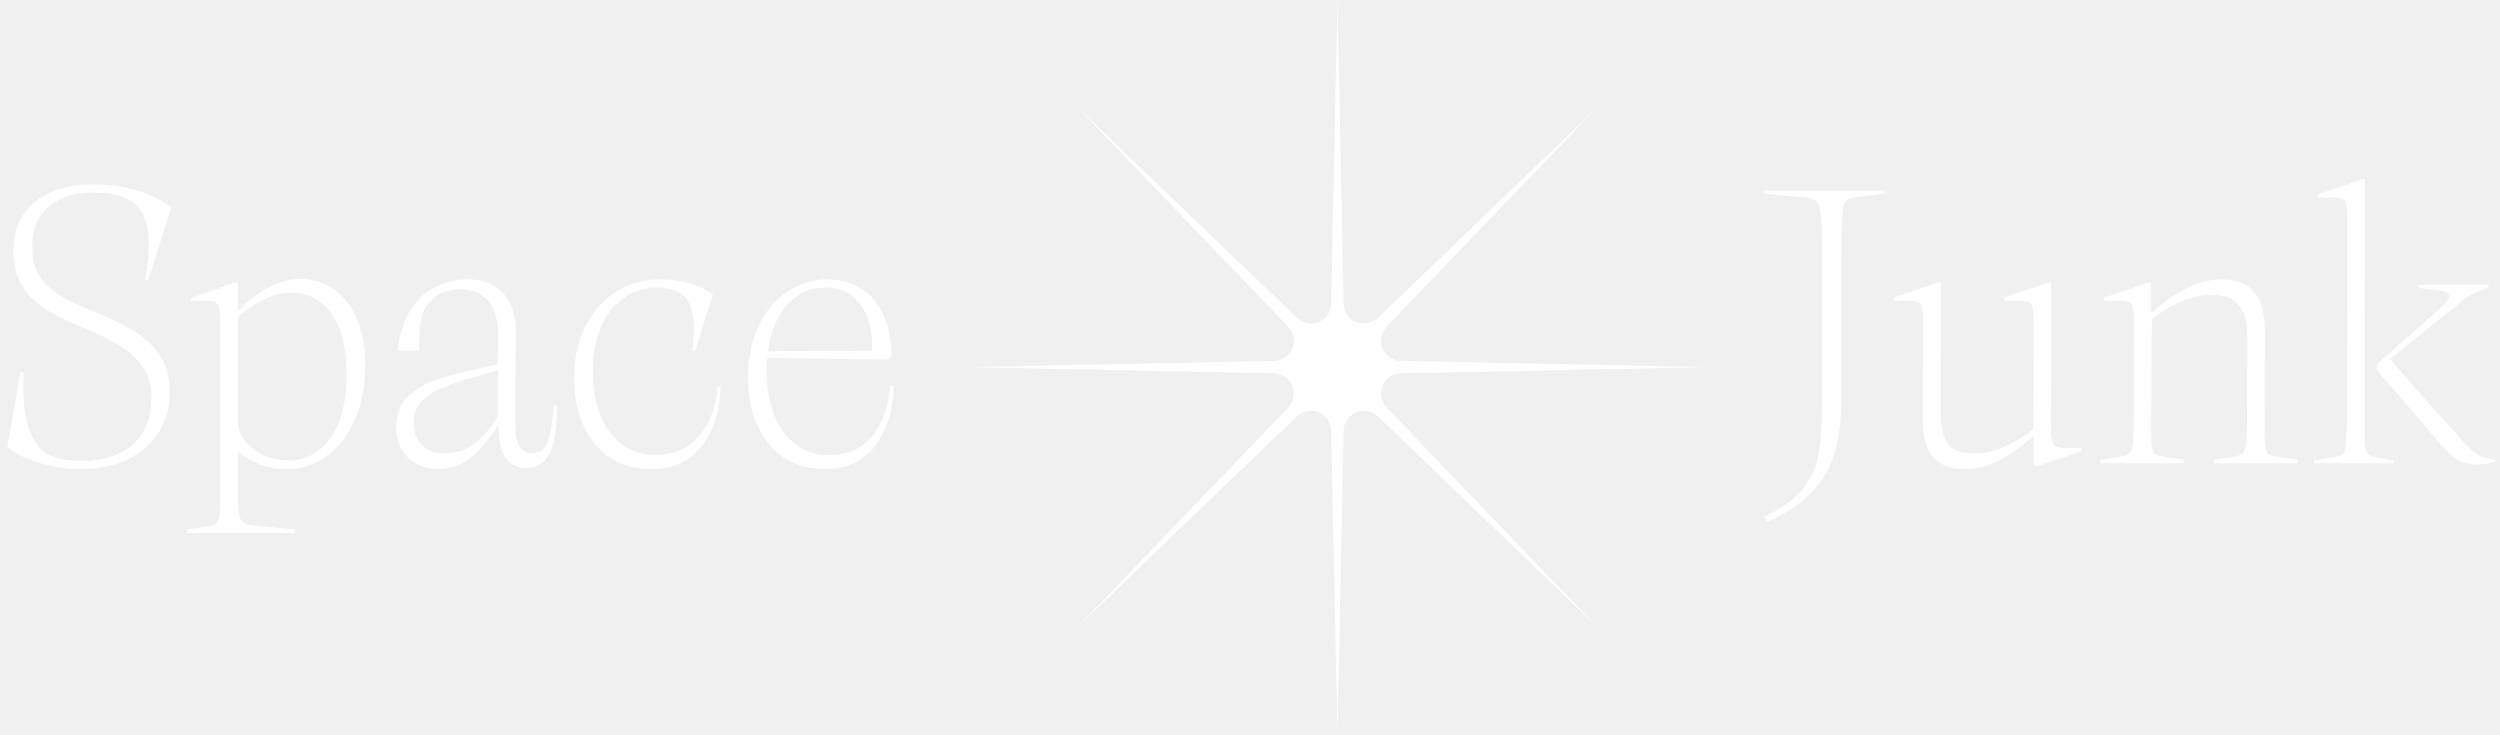
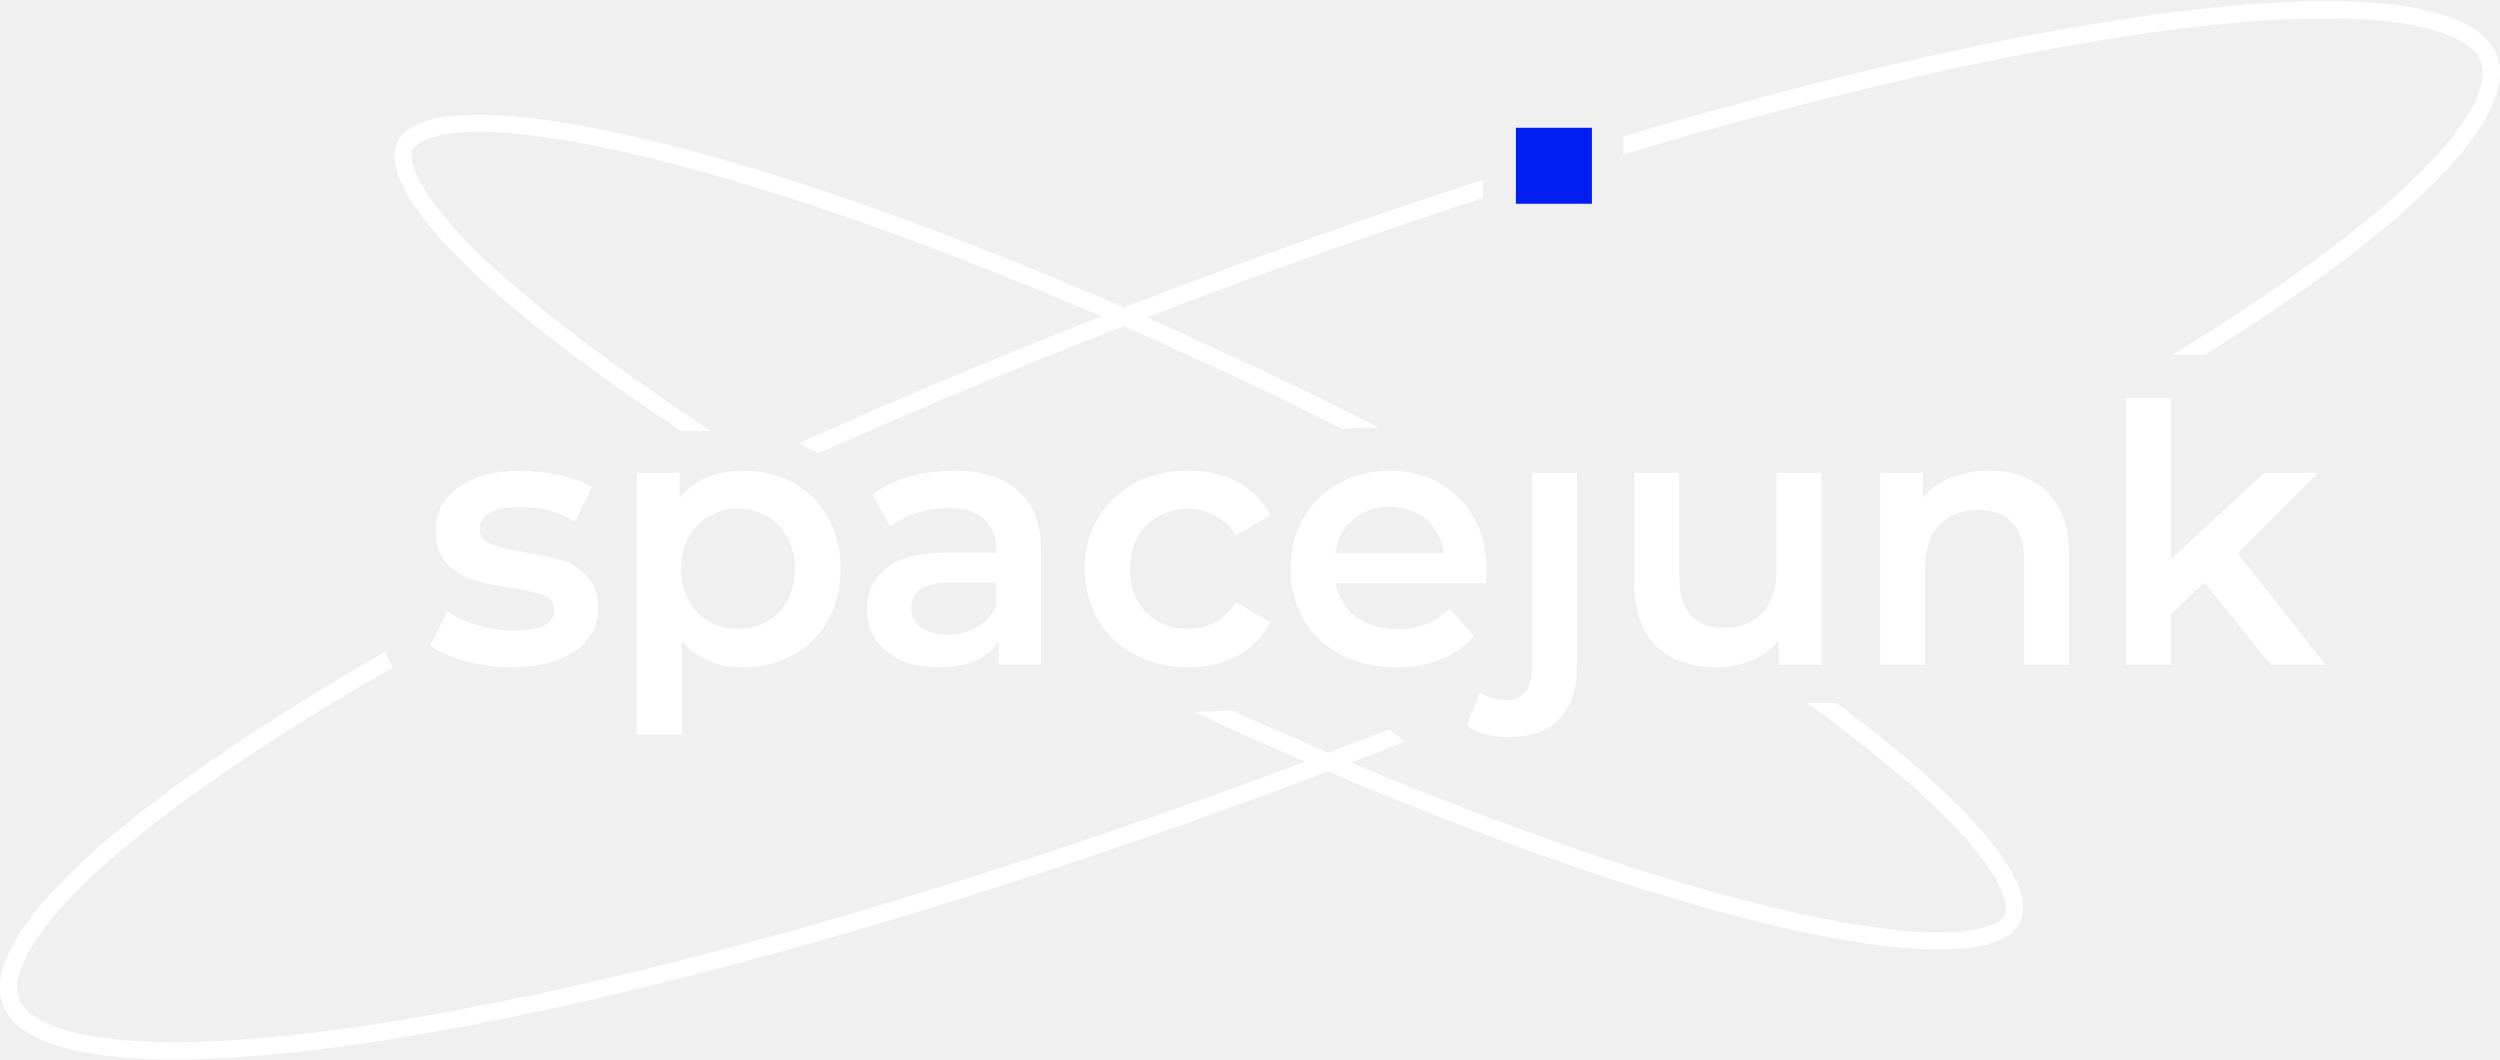
- <svg xmlns="http://www.w3.org/2000/svg" width="286" height="84" viewBox="0 0 286 84" fill="none">
-   <path d="M9.119 53.669C7.633 53.669 6.103 53.431 4.528 52.956C2.952 52.48 1.719 51.871 0.828 51.128L2.343 42.569L2.7 42.614C2.581 45.377 2.774 47.502 3.279 48.988C3.785 50.444 4.528 51.44 5.508 51.975C6.519 52.48 7.797 52.733 9.342 52.733C11.808 52.733 13.755 52.109 15.181 50.861C16.608 49.612 17.321 47.829 17.321 45.511C17.321 44.233 17.054 43.149 16.519 42.257C15.984 41.336 15.122 40.489 13.933 39.716C12.774 38.944 11.199 38.156 9.208 37.354C7.247 36.551 5.716 35.749 4.617 34.947C3.517 34.114 2.73 33.193 2.254 32.183C1.779 31.172 1.541 29.939 1.541 28.483C1.541 26.997 1.912 25.704 2.655 24.605C3.398 23.475 4.438 22.613 5.776 22.019C7.143 21.395 8.718 21.083 10.501 21.083C12.432 21.083 14.201 21.336 15.806 21.841C17.41 22.346 18.673 22.97 19.595 23.713L16.965 32.049L16.608 32.004C17.113 29.27 17.172 27.19 16.786 25.764C16.43 24.308 15.731 23.327 14.691 22.822C13.681 22.287 12.314 22.019 10.59 22.019C8.539 22.019 6.875 22.554 5.597 23.624C4.319 24.694 3.681 26.209 3.681 28.171C3.681 29.241 3.859 30.192 4.215 31.024C4.572 31.826 5.211 32.584 6.132 33.297C7.054 33.981 8.346 34.664 10.011 35.348C12.239 36.209 13.993 37.042 15.271 37.844C16.549 38.617 17.559 39.568 18.302 40.697C19.045 41.797 19.416 43.193 19.416 44.887C19.416 46.551 19.015 48.052 18.213 49.389C17.41 50.697 16.236 51.737 14.691 52.51C13.146 53.282 11.288 53.669 9.119 53.669Z" fill="white" />
-   <path d="M27.211 56.477C27.211 57.547 27.256 58.32 27.345 58.795C27.434 59.3 27.597 59.627 27.835 59.776C28.073 59.954 28.459 60.073 28.994 60.133L33.719 60.578V60.98H21.416V60.578L24.001 60.177C24.358 60.088 24.611 59.969 24.759 59.821C24.938 59.672 25.056 59.36 25.116 58.884C25.175 58.409 25.205 57.606 25.205 56.477V37.621C25.205 36.581 25.175 35.868 25.116 35.481C25.086 35.095 24.982 34.828 24.804 34.679C24.625 34.531 24.314 34.441 23.868 34.412H21.862V34.099L26.988 32.272L27.211 32.361V35.392H27.389C28.459 34.322 29.603 33.475 30.822 32.851C32.07 32.227 33.259 31.915 34.388 31.915C36.587 31.915 38.37 32.807 39.737 34.59C41.104 36.343 41.788 38.78 41.788 41.901C41.788 44.189 41.386 46.224 40.584 48.008C39.811 49.791 38.742 51.187 37.374 52.198C36.008 53.178 34.477 53.669 32.783 53.669C31.683 53.669 30.643 53.476 29.663 53.089C28.682 52.703 27.865 52.227 27.211 51.663V56.477ZM33.095 52.688C34.254 52.688 35.339 52.331 36.349 51.618C37.36 50.875 38.162 49.776 38.756 48.32C39.351 46.834 39.648 45.051 39.648 42.97C39.648 39.82 39.068 37.458 37.909 35.883C36.75 34.278 35.22 33.475 33.318 33.475C32.278 33.475 31.238 33.743 30.198 34.278C29.157 34.783 28.162 35.437 27.211 36.239V48.141C27.211 48.944 27.478 49.702 28.013 50.415C28.548 51.098 29.262 51.648 30.153 52.064C31.074 52.48 32.055 52.688 33.095 52.688Z" fill="white" />
-   <path d="M50.088 53.669C48.662 53.669 47.503 53.208 46.611 52.287C45.749 51.366 45.319 50.207 45.319 48.81C45.319 47.621 45.631 46.626 46.255 45.823C46.908 44.991 47.889 44.293 49.197 43.728C50.534 43.163 52.302 42.658 54.502 42.213L56.953 41.678V40.251C56.983 39.954 56.998 39.657 56.998 39.36C56.998 39.033 56.998 38.721 56.998 38.423C56.998 36.67 56.626 35.348 55.883 34.456C55.17 33.565 54.115 33.119 52.718 33.119C51.025 33.119 49.761 33.684 48.929 34.813C48.127 35.942 47.815 37.71 47.993 40.117H45.497C45.675 38.364 46.121 36.878 46.834 35.66C47.577 34.441 48.513 33.52 49.643 32.896C50.802 32.272 52.109 31.96 53.565 31.96C54.724 31.96 55.705 32.212 56.508 32.718C57.34 33.193 57.964 33.877 58.38 34.768C58.796 35.63 59.004 36.67 59.004 37.889C59.004 38.067 59.004 38.26 59.004 38.468C59.004 38.676 59.004 38.914 59.004 39.181C58.944 41.767 58.915 44.754 58.915 48.141C58.915 49.538 59.078 50.519 59.405 51.083C59.762 51.618 60.207 51.886 60.742 51.886C61.366 51.886 61.842 51.708 62.169 51.351C62.525 50.965 62.778 50.385 62.926 49.612C63.105 48.81 63.253 47.71 63.372 46.314H63.684C63.744 48.78 63.491 50.608 62.926 51.797C62.392 52.956 61.456 53.535 60.118 53.535C59.167 53.535 58.409 53.164 57.845 52.421C57.31 51.648 57.042 50.444 57.042 48.81H56.864C56.805 48.899 56.745 49.003 56.686 49.122C56.626 49.211 56.567 49.3 56.508 49.389C55.675 50.638 54.739 51.663 53.699 52.465C52.659 53.268 51.455 53.669 50.088 53.669ZM50.802 51.886C52.02 51.886 53.075 51.574 53.967 50.95C54.888 50.326 55.705 49.493 56.418 48.453C56.537 48.305 56.641 48.171 56.73 48.052C56.819 47.933 56.894 47.8 56.953 47.651C56.953 46.581 56.953 45.675 56.953 44.932C56.953 44.159 56.968 43.297 56.998 42.346L54.813 42.97C53.001 43.476 51.574 43.951 50.534 44.397C49.494 44.843 48.692 45.377 48.127 46.002C47.592 46.596 47.325 47.354 47.325 48.275C47.325 49.375 47.637 50.251 48.261 50.905C48.914 51.559 49.761 51.886 50.802 51.886Z" fill="white" />
-   <path d="M74.424 53.669C72.789 53.669 71.303 53.268 69.966 52.465C68.658 51.633 67.618 50.444 66.846 48.899C66.073 47.324 65.686 45.452 65.686 43.282C65.686 40.935 66.132 38.914 67.024 37.22C67.945 35.496 69.134 34.189 70.59 33.297C72.076 32.406 73.681 31.96 75.404 31.96C76.593 31.96 77.693 32.094 78.703 32.361C79.713 32.629 80.664 33.074 81.556 33.698L79.505 40.162H79.193C79.461 38.26 79.461 36.789 79.193 35.749C78.956 34.679 78.495 33.936 77.811 33.52C77.158 33.104 76.251 32.896 75.092 32.896C73.725 32.896 72.492 33.282 71.392 34.055C70.293 34.798 69.416 35.898 68.762 37.354C68.138 38.81 67.826 40.548 67.826 42.569C67.826 45.392 68.465 47.681 69.743 49.434C71.021 51.158 72.774 52.02 75.003 52.02C77.054 52.02 78.688 51.336 79.907 49.969C81.155 48.572 81.898 46.626 82.135 44.129H82.447C82.358 47.101 81.615 49.434 80.219 51.128C78.822 52.822 76.89 53.669 74.424 53.669Z" fill="white" />
-   <path d="M94.273 53.669C92.698 53.669 91.257 53.282 89.949 52.51C88.642 51.737 87.587 50.563 86.784 48.988C85.982 47.413 85.581 45.496 85.581 43.238C85.581 40.89 85.997 38.869 86.829 37.175C87.691 35.452 88.805 34.159 90.172 33.297C91.539 32.406 92.981 31.96 94.496 31.96C95.952 31.96 97.245 32.287 98.374 32.941C99.504 33.594 100.38 34.59 101.004 35.927C101.658 37.235 101.985 38.854 101.985 40.786L101.628 41.143L87.453 40.92L87.408 40.207L99.712 40.117C99.831 39.374 99.771 38.438 99.533 37.309C99.296 36.15 98.761 35.125 97.929 34.233C97.097 33.342 95.908 32.896 94.362 32.896C93.085 32.896 91.94 33.282 90.93 34.055C89.92 34.798 89.132 35.898 88.567 37.354C88.003 38.81 87.72 40.519 87.72 42.48C87.72 45.392 88.374 47.725 89.682 49.479C90.989 51.202 92.728 52.064 94.897 52.064C96.948 52.064 98.553 51.366 99.712 49.969C100.9 48.572 101.614 46.626 101.851 44.129H102.253C102.163 47.101 101.42 49.434 100.024 51.128C98.657 52.822 96.74 53.669 94.273 53.669Z" fill="white" />
-   <path d="M208.444 28.795C208.444 26.834 208.4 25.452 208.311 24.649C208.221 23.817 208.058 23.282 207.82 23.044C207.583 22.807 207.196 22.658 206.661 22.599L201.847 22.153V21.796H215.577V22.153L212.01 22.599C211.594 22.658 211.297 22.807 211.119 23.044C210.941 23.282 210.822 23.817 210.762 24.649C210.703 25.452 210.673 26.834 210.673 28.795V45.066C210.673 47.532 210.45 49.627 210.005 51.351C209.588 53.075 208.756 54.635 207.508 56.031C206.29 57.458 204.477 58.691 202.07 59.731L201.847 59.107C203.838 58.186 205.309 57.116 206.26 55.898C207.211 54.679 207.805 53.342 208.043 51.886C208.311 50.43 208.444 48.528 208.444 46.18V28.795Z" fill="white" />
-   <path d="M224.985 53.669C223.677 53.669 222.652 53.431 221.909 52.956C221.166 52.45 220.646 51.767 220.349 50.905C220.052 50.043 219.918 48.973 219.948 47.696L219.992 37.577C220.022 36.536 219.992 35.823 219.903 35.437C219.844 35.021 219.725 34.753 219.546 34.635C219.368 34.516 219.071 34.441 218.655 34.412H216.649V34.055L221.82 32.272L222.043 32.316C222.043 32.822 222.043 33.342 222.043 33.877C222.043 34.412 222.043 35.095 222.043 35.927V37.577L221.998 47.027C221.998 48.721 222.266 49.954 222.801 50.727C223.365 51.499 224.405 51.886 225.921 51.886C227.05 51.886 228.194 51.618 229.353 51.083C230.542 50.548 231.627 49.88 232.608 49.077L232.652 37.577C232.652 36.536 232.622 35.823 232.563 35.437C232.504 35.021 232.385 34.753 232.206 34.635C232.028 34.516 231.716 34.441 231.27 34.412H229.264V34.055L234.435 32.272L234.658 32.316C234.658 32.822 234.658 33.342 234.658 33.877C234.658 34.412 234.658 35.095 234.658 35.927V37.577L234.613 48.097C234.613 49.077 234.643 49.776 234.703 50.192C234.762 50.578 234.881 50.846 235.059 50.994C235.238 51.143 235.55 51.232 235.995 51.262H238.09L238.135 51.618L233.053 53.357L232.652 53.312V49.969H232.518C231.24 51.128 229.963 52.034 228.685 52.688C227.407 53.342 226.174 53.669 224.985 53.669Z" fill="white" />
-   <path d="M246.087 48.899C246.087 49.88 246.117 50.593 246.176 51.039C246.236 51.455 246.34 51.737 246.488 51.886C246.637 52.034 246.89 52.138 247.246 52.198L249.832 52.599V53H240.292V52.599L242.833 52.198C243.19 52.109 243.442 52.005 243.591 51.886C243.769 51.737 243.888 51.455 243.947 51.039C244.037 50.593 244.081 49.88 244.081 48.899L244.126 37.532C244.126 36.492 244.096 35.794 244.037 35.437C243.977 35.05 243.858 34.798 243.68 34.679C243.531 34.531 243.234 34.441 242.788 34.412H240.693V34.055L245.909 32.272L246.087 32.361V35.66H246.31C247.588 34.501 248.881 33.594 250.188 32.941C251.526 32.287 252.863 31.96 254.2 31.96C255.864 31.96 257.098 32.45 257.9 33.431C258.702 34.412 259.104 35.912 259.104 37.933L259.059 48.899C259.059 49.88 259.089 50.593 259.148 51.039C259.208 51.455 259.312 51.737 259.46 51.886C259.609 52.034 259.861 52.138 260.218 52.198L262.804 52.599V53H253.264V52.599L255.805 52.198C256.162 52.109 256.414 52.005 256.563 51.886C256.741 51.737 256.86 51.455 256.919 51.039C257.009 50.593 257.053 49.88 257.053 48.899L257.098 38.513C257.098 36.849 256.771 35.645 256.117 34.902C255.493 34.129 254.483 33.743 253.086 33.743C251.867 33.743 250.649 34.01 249.43 34.545C248.242 35.05 247.157 35.719 246.176 36.551L246.087 48.899Z" fill="white" />
-   <path d="M264.71 53V52.644L267.295 52.242C267.652 52.183 267.904 52.079 268.053 51.93C268.201 51.752 268.305 51.381 268.365 50.816C268.424 50.251 268.469 49.315 268.499 48.008L268.543 25.764C268.543 24.724 268.513 24.01 268.454 23.624C268.395 23.208 268.276 22.94 268.097 22.822C267.919 22.703 267.607 22.628 267.161 22.599H265.155V22.242L270.326 20.459L270.549 20.504C270.549 21.009 270.549 21.529 270.549 22.064C270.549 22.599 270.549 23.282 270.549 24.114V25.764L270.505 48.008C270.475 49.315 270.49 50.251 270.549 50.816C270.638 51.381 270.742 51.752 270.861 51.93C271.01 52.079 271.233 52.183 271.53 52.242L273.848 52.688L273.803 53H264.71ZM283.477 53.134C282.615 53.134 281.887 52.985 281.292 52.688C280.728 52.361 280.163 51.886 279.598 51.262L271.886 42.302V41.678L279.331 35.125C279.687 34.768 279.94 34.471 280.089 34.233C280.237 33.995 280.237 33.788 280.089 33.609C279.97 33.431 279.673 33.312 279.197 33.253L276.701 32.941V32.584H284.68V32.896C283.848 33.163 283.179 33.446 282.674 33.743C282.199 34.01 281.604 34.441 280.891 35.036L273.135 41.321L273.224 40.875C274.472 42.302 275.705 43.713 276.924 45.11C278.172 46.477 279.435 47.874 280.713 49.3C281.575 50.34 282.332 51.128 282.986 51.663C283.64 52.168 284.457 52.48 285.438 52.599V52.822C284.725 53.03 284.071 53.134 283.477 53.134Z" fill="white" />
-   <path d="M195 42L160.29 41.292V41.292C158.23 41.25 157.229 38.833 158.656 37.346V37.346L182.698 12.302L157.654 36.344V36.344C156.167 37.771 153.75 36.77 153.708 34.71V34.71L153 0L152.292 34.71V34.71C152.25 36.77 149.833 37.771 148.346 36.344V36.344L123.301 12.302L147.344 37.346V37.346C148.771 38.833 147.77 41.25 145.71 41.292V41.292L111 42L145.71 42.708V42.708C147.77 42.75 148.771 45.167 147.344 46.654V46.654L123.301 71.698L148.346 47.656V47.656C149.833 46.229 152.25 47.23 152.292 49.29V49.29L153 84L153.708 49.29V49.29C153.75 47.23 156.167 46.229 157.654 47.656V47.656L182.698 71.698L158.656 46.654V46.654C157.229 45.167 158.23 42.75 160.29 42.708V42.708L195 42Z" fill="white" />
+ <svg xmlns="http://www.w3.org/2000/svg" width="951" height="403" viewBox="0 0 951 403" fill="none">
+   <path d="M832.412 131.214C830.43 132.441 828.427 133.671 826.402 134.905H838.897C877.731 110.673 907.849 88.039 927.075 68.406C936.731 58.545 943.558 49.524 947.387 41.515C951.216 33.508 951.953 26.73 949.828 21.145C946.52 12.447 936.06 6.226 918.235 2.985C900.561 -0.227 876.345 -0.371 846.749 2.41C787.893 7.941 708.224 24.991 617.507 51.883V58.724C681.246 39.766 739.539 25.667 788.97 17.015C834.946 8.967 872.812 5.711 900.104 7.459C913.779 8.335 924.29 10.44 931.697 13.502C939.112 16.567 942.437 20.152 943.702 23.478C944.967 26.803 944.866 31.692 941.363 38.913C937.865 46.127 931.412 54.69 921.78 64.439C902.554 83.897 872.104 106.648 832.412 131.214Z" fill="white" />
+   <path d="M487.659 144.534C500.079 150.505 512.262 156.535 524.169 162.596L510.546 163.066C502.099 158.838 493.519 154.627 484.819 150.445C465.623 141.216 446.686 132.526 428.173 124.416L427.431 124.091L426.676 124.385C386.381 140.038 347.764 156.166 311.388 172.418L303.811 168.627C338.765 152.914 375.809 137.309 414.436 122.127L418.89 120.376L414.489 118.495C355.942 93.47 302.126 74.491 258.447 62.953C228.03 54.918 202.96 50.609 184.804 50.217C175.697 50.02 168.839 50.825 164.086 52.328C159.313 53.836 157.69 55.687 157.114 56.886C156.538 58.086 156.106 60.51 157.911 65.18C159.708 69.832 163.364 75.692 169.207 82.683C180.856 96.621 199.882 113.512 225.156 132.252C238.137 141.877 254.454 153.578 270.331 163.883H259.102C221.923 139.392 192.544 116.509 173.654 97.278C164.145 87.598 157.38 78.929 153.59 71.52C149.777 64.067 149.168 58.286 151.205 54.046C152.664 51.01 155.57 48.546 160.146 46.764C164.735 44.977 170.854 43.939 178.432 43.689C193.582 43.189 214.126 45.846 238.893 51.407C288.394 62.523 354.336 85.141 426.841 116.679L427.579 117.001L428.331 116.71C432.626 115.049 436.941 113.394 441.273 111.745C483.325 95.736 524.501 81.264 564.083 68.456V75.35C525.244 87.956 484.858 102.169 443.605 117.874L436.108 120.736L440.446 122.668C455.951 129.574 471.72 136.871 487.659 144.534Z" fill="white" />
+   <path d="M454.419 270.909C467.083 276.785 479.607 282.418 491.945 287.793L496.396 289.732L491.848 291.432C366.602 338.226 250.204 370.993 162.029 386.428C116.053 394.475 78.187 397.731 50.895 395.983C37.22 395.107 26.709 393.002 19.302 389.94C11.887 386.875 8.563 383.29 7.298 379.965C6.033 376.639 6.134 371.75 9.636 364.529C13.134 357.316 19.587 348.752 29.22 339.003C48.445 319.546 78.895 296.794 118.588 272.228C128.314 266.208 138.572 260.093 149.326 253.906L146.544 247.942C97.227 276.286 58.278 303.105 32.926 326.349C20.085 338.123 10.823 348.899 5.447 358.414C0.059 367.951 -1.259 375.909 1.171 382.297C3.304 387.904 8.39 392.491 16.629 395.931C24.869 399.371 36.041 401.563 49.905 402.49C77.618 404.344 115.615 401.117 161.276 393.215C252.564 377.418 374.08 343.013 504.358 293.734L505.095 293.456L505.819 293.764C575.357 323.312 638.156 344.317 685.202 354.427C708.741 359.485 728.228 361.792 742.602 361.123C749.79 360.789 755.592 359.715 759.949 357.94C764.292 356.171 767.069 353.766 768.484 350.82C770.145 347.361 770.053 342.887 767.874 337.273C765.696 331.661 761.517 325.145 755.408 317.852C743.28 303.377 723.849 286.194 698.522 267.408H687.417C689.838 269.156 692.21 270.892 694.533 272.614C719.807 291.354 738.833 308.245 750.482 322.183C756.325 329.174 759.981 335.034 761.778 339.685C763.582 344.356 763.151 346.78 762.575 347.979C761.999 349.179 760.376 351.03 755.604 352.538C750.85 354.04 743.992 354.846 734.885 354.649C716.729 354.257 691.659 349.948 661.242 341.913C620.883 331.252 571.872 314.238 518.472 291.975L513.951 290.09L518.523 288.331C523.818 286.293 529.086 284.248 534.325 282.194L528.53 277.419C521.535 280.15 514.489 282.867 507.395 285.568L505.239 286.388L504.51 286.076C492.732 281.035 480.762 275.75 468.644 270.231L454.419 270.909Z" fill="white" />
+   <path d="M825.832 233.595L838.537 221.568L863.812 252.866H884.578L851.243 210.497L881.709 179.882H861.216L825.832 212.684V151.454H808.754V252.866H825.832V233.595Z" fill="white" />
+   <path d="M194.497 253.823C188.576 253.823 182.793 253.048 177.146 251.499C171.499 249.95 166.991 247.991 163.621 245.622L170.178 232.638C173.457 234.825 177.374 236.602 181.928 237.968C186.573 239.244 191.127 239.882 195.59 239.882C205.79 239.882 210.891 237.194 210.891 231.818C210.891 229.267 209.57 227.49 206.929 226.488C204.379 225.486 200.235 224.529 194.497 223.618C188.485 222.707 183.567 221.659 179.742 220.474C176.008 219.29 172.729 217.24 169.905 214.324C167.173 211.317 165.807 207.171 165.807 201.887C165.807 194.962 168.676 189.449 174.414 185.349C180.243 181.158 188.076 179.062 197.912 179.062C202.921 179.062 207.931 179.655 212.94 180.839C217.95 181.932 222.048 183.436 225.236 185.349L218.678 198.333C212.485 194.689 205.517 192.866 197.775 192.866C192.766 192.866 188.941 193.641 186.299 195.19C183.749 196.648 182.474 198.607 182.474 201.067C182.474 203.8 183.84 205.759 186.573 206.944C189.396 208.037 193.722 209.085 199.552 210.087C205.381 210.998 210.162 212.046 213.897 213.231C217.631 214.415 220.819 216.42 223.46 219.244C226.192 222.069 227.558 226.078 227.558 231.271C227.558 238.105 224.598 243.572 218.678 247.672C212.758 251.772 204.698 253.823 194.497 253.823Z" fill="white" />
+   <path fill-rule="evenodd" clip-rule="evenodd" d="M282.705 179.062C289.809 179.062 296.139 180.611 301.695 183.709C307.342 186.807 311.759 191.181 314.947 196.83C318.134 202.479 319.728 208.994 319.728 216.374C319.728 223.754 318.134 230.315 314.947 236.055C311.759 241.704 307.342 246.078 301.695 249.176C296.139 252.274 289.809 253.823 282.705 253.823C272.868 253.823 265.081 250.542 259.343 243.982V279.38H242.265V179.882H258.523V189.449C261.346 185.987 264.807 183.39 268.906 181.659C273.096 179.928 277.695 179.062 282.705 179.062ZM280.792 239.198C287.076 239.198 292.222 237.103 296.23 232.911C300.328 228.72 302.378 223.208 302.378 216.374C302.378 209.54 300.328 204.028 296.23 199.837C292.222 195.645 287.076 193.55 280.792 193.55C276.693 193.55 273.005 194.506 269.726 196.42C266.447 198.242 263.851 200.884 261.938 204.347C260.026 207.809 259.069 211.818 259.069 216.374C259.069 220.93 260.026 224.939 261.938 228.401C263.851 231.864 266.447 234.552 269.726 236.465C273.005 238.287 276.693 239.198 280.792 239.198Z" fill="white" />
+   <path fill-rule="evenodd" clip-rule="evenodd" d="M387.452 186.853C381.805 181.659 373.608 179.062 362.861 179.062C356.849 179.062 351.157 179.837 345.783 181.386C340.409 182.935 335.81 185.167 331.985 188.083L338.679 200.52C341.411 198.242 344.736 196.465 348.652 195.19C352.66 193.914 356.713 193.276 360.811 193.276C366.822 193.276 371.331 194.643 374.336 197.376C377.433 200.11 378.982 204.028 378.982 209.13V210.224H360.128C349.654 210.224 341.958 212.228 337.039 216.237C332.212 220.155 329.799 225.394 329.799 231.955C329.799 236.146 330.892 239.927 333.078 243.299C335.355 246.579 338.542 249.176 342.641 251.089C346.739 252.911 351.521 253.823 356.986 253.823C362.451 253.823 367.096 253.002 370.921 251.362C374.837 249.631 377.843 247.171 379.938 243.982V252.866H396.059V210.087C396.059 199.7 393.19 191.955 387.452 186.853ZM371.877 238.515C368.598 240.429 364.819 241.385 360.538 241.385C356.166 241.385 352.751 240.474 350.292 238.652C347.832 236.829 346.603 234.369 346.603 231.271C346.603 224.802 351.521 221.568 361.358 221.568H378.982V230.041C377.615 233.686 375.247 236.511 371.877 238.515Z" fill="white" />
+   <path d="M452.114 253.823C444.555 253.823 437.769 252.228 431.758 249.039C425.747 245.85 421.056 241.431 417.686 235.782C414.316 230.041 412.631 223.572 412.631 216.374C412.631 209.176 414.316 202.752 417.686 197.103C421.056 191.454 425.701 187.035 431.622 183.846C437.633 180.657 444.464 179.062 452.114 179.062C459.31 179.062 465.594 180.52 470.968 183.436C476.433 186.351 480.531 190.543 483.264 196.01L470.148 203.663C468.053 200.292 465.412 197.786 462.224 196.146C459.128 194.415 455.712 193.55 451.978 193.55C445.602 193.55 440.32 195.645 436.13 199.837C431.94 203.937 429.845 209.449 429.845 216.374C429.845 223.299 431.895 228.857 435.993 233.048C440.183 237.148 445.511 239.198 451.978 239.198C455.712 239.198 459.128 238.378 462.224 236.738C465.412 235.007 468.053 232.456 470.148 229.085L483.264 236.738C480.44 242.205 476.296 246.442 470.831 249.449C465.458 252.365 459.219 253.823 452.114 253.823Z" fill="white" />
+   <path fill-rule="evenodd" clip-rule="evenodd" d="M565.268 221.841C565.45 219.654 565.541 217.969 565.541 216.784C565.541 209.313 563.947 202.752 560.76 197.103C557.663 191.363 553.291 186.944 547.644 183.846C542.088 180.657 535.758 179.062 528.654 179.062C521.459 179.062 514.992 180.657 509.254 183.846C503.516 187.035 499.008 191.5 495.729 197.24C492.541 202.889 490.947 209.267 490.947 216.374C490.947 223.572 492.587 230.041 495.866 235.782C499.236 241.431 503.972 245.85 510.074 249.039C516.176 252.228 523.235 253.823 531.25 253.823C537.534 253.823 543.181 252.82 548.191 250.816C553.2 248.811 557.344 245.85 560.623 241.932L551.47 231.408C546.278 236.693 539.675 239.335 531.66 239.335C525.375 239.335 520.093 237.786 515.812 234.688C511.622 231.499 509.027 227.217 508.025 221.841H565.268ZM514.719 197.65C518.544 194.37 523.189 192.73 528.654 192.73C534.21 192.73 538.855 194.37 542.589 197.65C546.324 200.93 548.555 205.212 549.284 210.497H507.888C508.708 205.121 510.985 200.839 514.719 197.65Z" fill="white" />
+   <path d="M574.431 280.337C567.236 280.337 561.771 278.925 558.037 276.1L562.955 263.39C565.505 265.303 568.83 266.26 572.928 266.26C576.116 266.26 578.53 265.257 580.169 263.253C581.9 261.34 582.765 258.469 582.765 254.643V179.882H599.842V254.232C599.842 262.342 597.611 268.72 593.148 273.367C588.685 278.014 582.446 280.337 574.431 280.337Z" fill="white" />
+   <path d="M692.869 252.866V179.882H675.792V216.784C675.792 223.891 673.97 229.358 670.327 233.185C666.775 236.921 661.948 238.788 655.846 238.788C650.381 238.788 646.146 237.194 643.14 234.005C640.225 230.725 638.768 225.804 638.768 219.244V179.882H621.691V221.568C621.691 232.228 624.469 240.292 630.025 245.759C635.671 251.135 643.368 253.823 653.113 253.823C657.849 253.823 662.267 252.957 666.365 251.226C670.464 249.403 673.879 246.852 676.612 243.572V252.866H692.869Z" fill="white" />
+   <path d="M756.625 179.062C765.824 179.062 773.201 181.75 778.757 187.126C784.313 192.502 787.091 200.474 787.091 211.044V252.866H770.013V213.231C770.013 206.852 768.51 202.069 765.505 198.88C762.499 195.6 758.218 193.96 752.663 193.96C746.378 193.96 741.414 195.873 737.771 199.7C734.128 203.436 732.306 208.857 732.306 215.964V252.866H715.229V179.882H731.487V189.313C734.31 185.941 737.862 183.39 742.143 181.659C746.424 179.928 751.251 179.062 756.625 179.062Z" fill="white" />
+   <rect x="576.656" y="48.612" width="28.902" height="28.902" fill="#001EF0" />
</svg>
